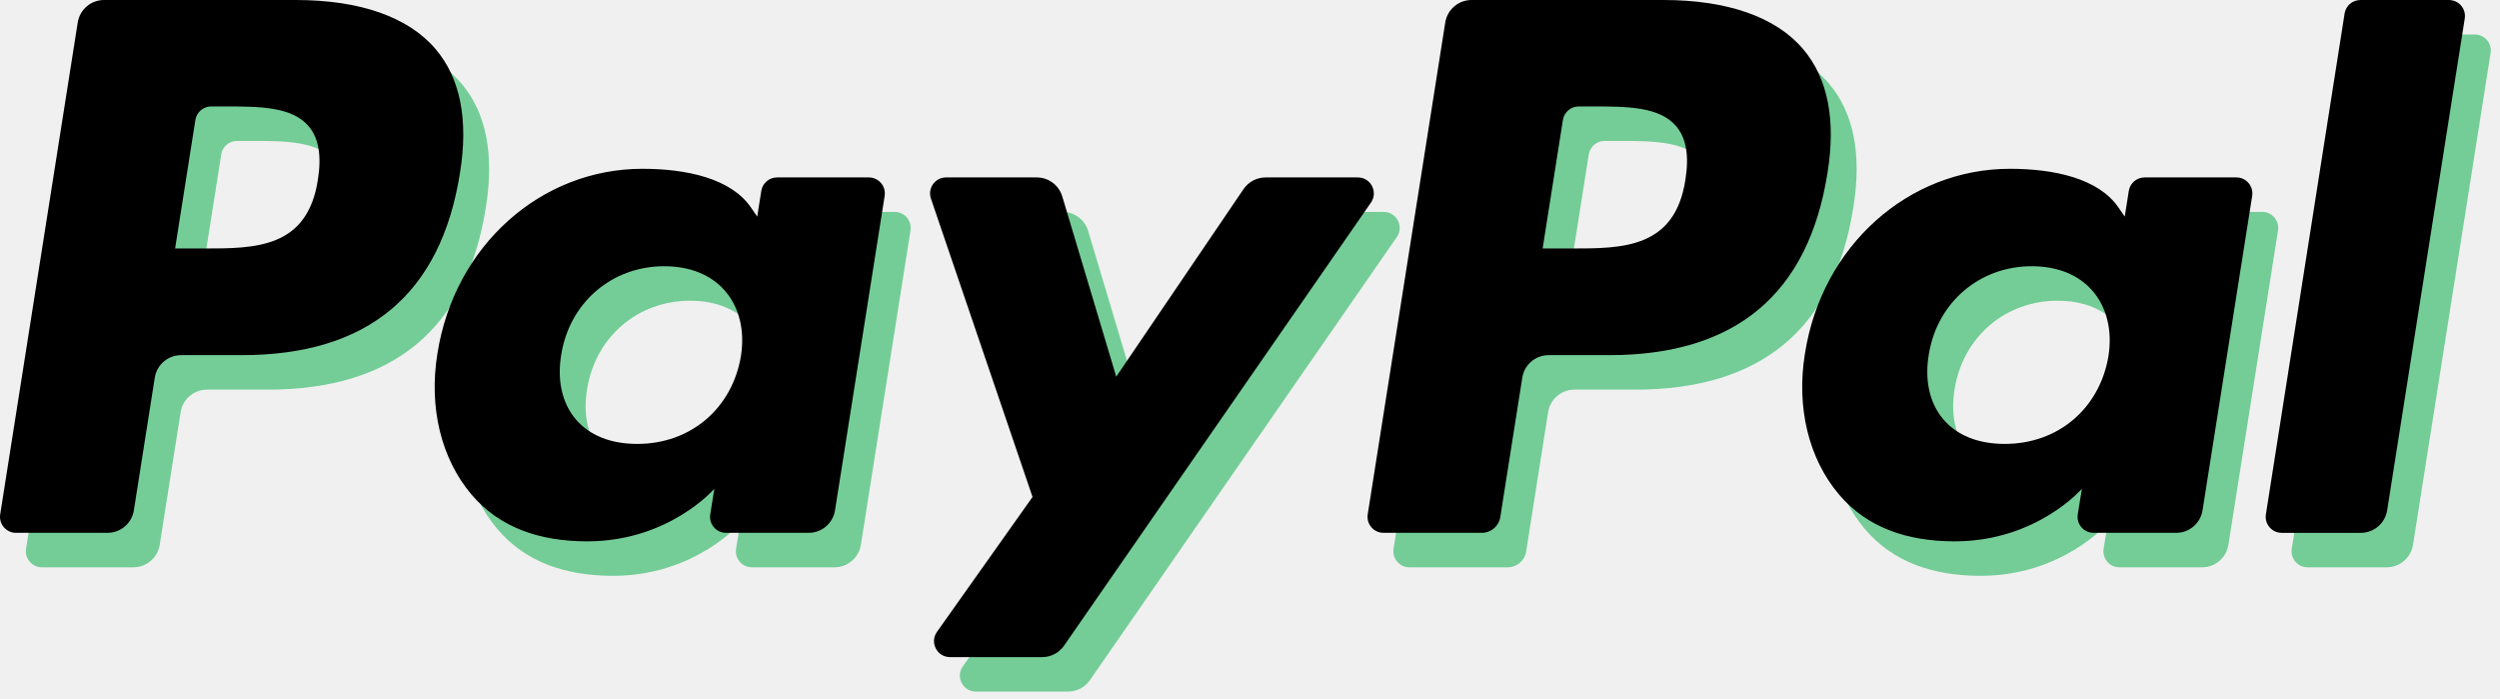
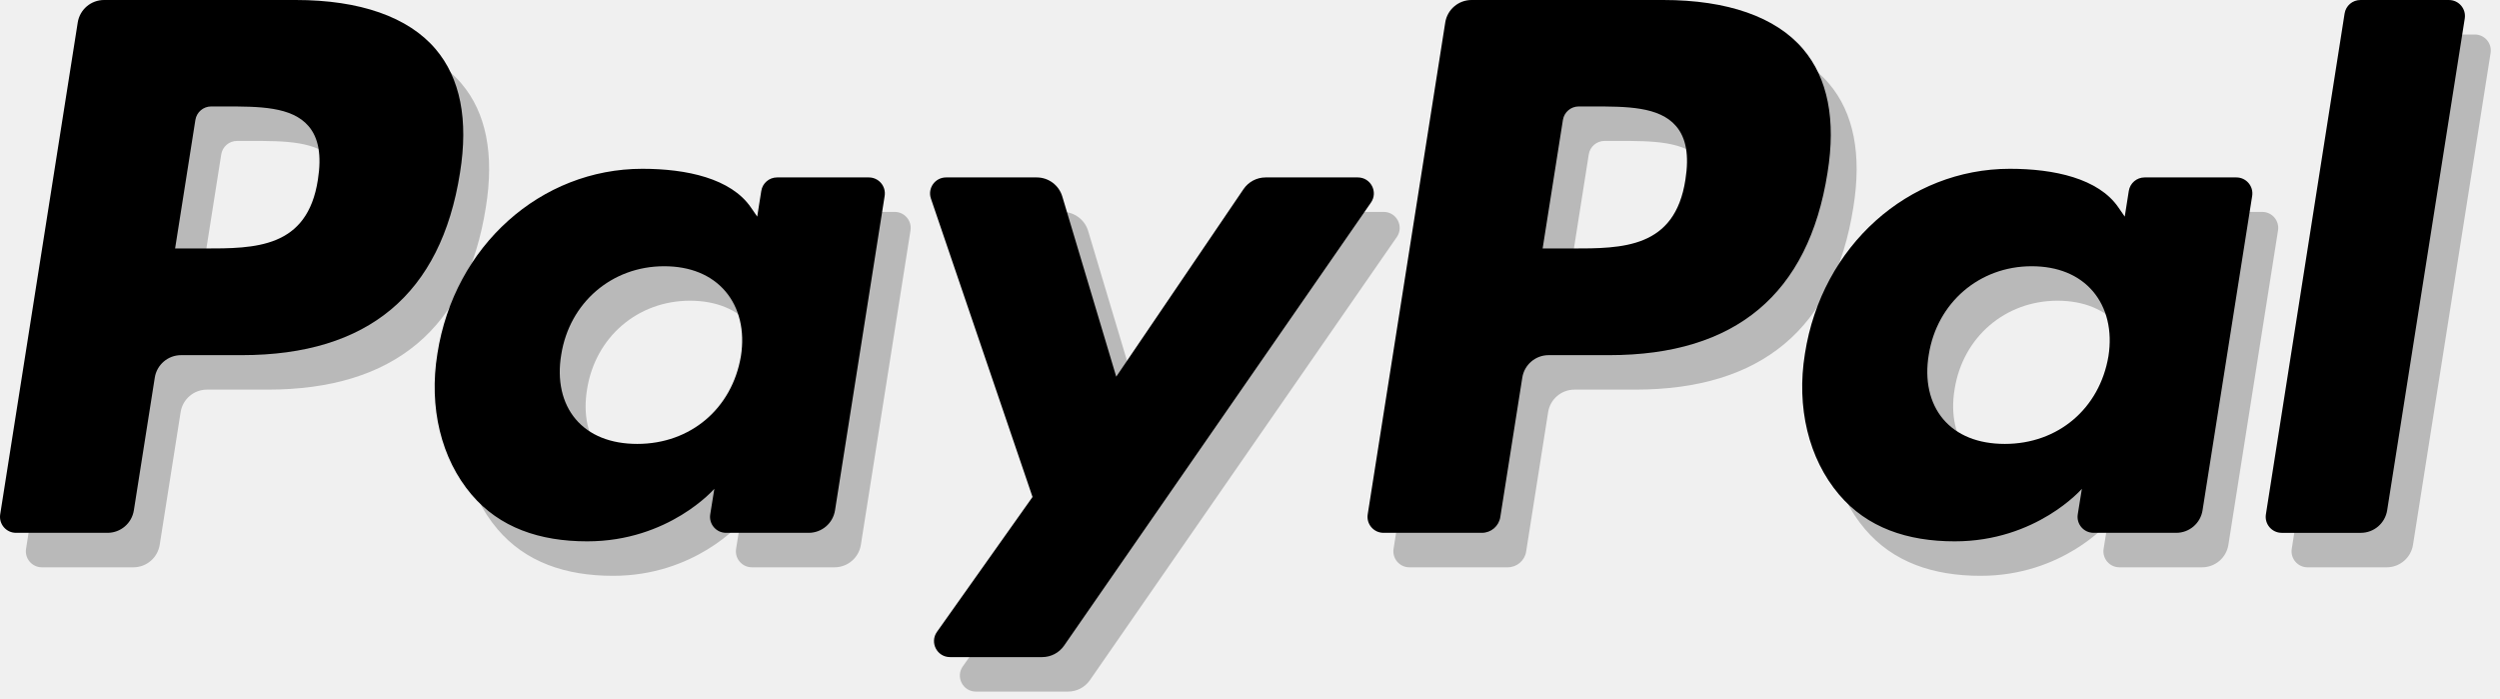
<svg xmlns="http://www.w3.org/2000/svg" width="290" height="81" viewBox="0 0 290 81" fill="none">
  <g clip-path="url(#clip0)">
-     <path d="M196.02 4H173.77C172.249 4 170.954 5.107 170.717 6.609L161.719 63.662C161.541 64.788 162.41 65.808 163.551 65.808H174.967C176.031 65.808 176.94 65.033 177.104 63.981L179.657 47.806C179.893 46.303 181.188 45.197 182.711 45.197H189.752C204.407 45.197 212.865 38.104 215.076 24.046C216.071 17.899 215.116 13.067 212.237 9.686C209.073 5.966 203.464 4 196.02 4ZM198.588 24.837C197.372 32.824 191.273 32.824 185.372 32.824H182.017L184.371 17.912C184.514 17.012 185.291 16.348 186.203 16.348H187.742C191.758 16.348 195.553 16.348 197.508 18.636C198.677 20.004 199.031 22.033 198.588 24.837Z" fill="#74CD97" />
-     <path d="M37.325 4H15.075C13.554 4 12.259 5.107 12.021 6.609L3.023 63.662C2.846 64.788 3.716 65.808 4.856 65.808H15.48C17.001 65.808 18.296 64.701 18.534 63.198L20.962 47.806C21.199 46.303 22.494 45.197 24.015 45.197H31.056C45.712 45.197 54.17 38.104 56.381 24.046C57.376 17.899 56.421 13.067 53.543 9.686C50.376 5.966 44.768 4 37.325 4ZM39.892 24.837C38.676 32.824 32.576 32.824 26.677 32.824H23.32L25.674 17.912C25.817 17.012 26.593 16.348 27.506 16.348H29.045C33.061 16.348 36.855 16.348 38.81 18.636C39.98 20.004 40.334 22.033 39.892 24.837Z" fill="#74CD97" />
-     <path d="M103.828 24.582H93.175C92.263 24.582 91.486 25.246 91.343 26.148L90.874 29.127L90.129 28.049C87.821 24.698 82.679 23.58 77.544 23.58C65.774 23.58 55.718 32.5 53.761 45.012C52.742 51.252 54.188 57.217 57.727 61.379C60.978 65.204 65.618 66.796 71.146 66.796C80.633 66.796 85.896 60.7 85.896 60.7L85.42 63.662C85.241 64.788 86.111 65.808 87.252 65.808H96.847C98.368 65.808 99.662 64.701 99.9 63.199L105.661 26.726C105.837 25.599 104.968 24.582 103.828 24.582ZM88.979 45.32C87.951 51.408 83.118 55.494 76.954 55.494C73.864 55.494 71.39 54.5 69.8 52.619C68.224 50.753 67.631 48.096 68.131 45.136C69.09 39.103 74.001 34.884 80.071 34.884C83.096 34.884 85.553 35.888 87.174 37.786C88.806 39.699 89.447 42.374 88.979 45.32Z" fill="#74CD97" />
-     <path d="M262.524 24.582H251.871C250.958 24.582 250.181 25.246 250.039 26.148L249.569 29.127L248.825 28.049C246.516 24.698 241.375 23.58 236.24 23.58C224.469 23.58 214.414 32.5 212.458 45.012C211.438 51.252 212.886 57.217 216.424 61.379C219.675 65.204 224.316 66.796 229.843 66.796C239.33 66.796 244.593 60.7 244.593 60.7L244.117 63.662C243.938 64.788 244.807 65.808 245.949 65.808H255.544C257.065 65.808 258.358 64.701 258.597 63.199L264.357 26.726C264.535 25.599 263.664 24.582 262.524 24.582ZM247.677 45.32C246.648 51.408 241.816 55.494 235.652 55.494C232.56 55.494 230.088 54.5 228.497 52.619C226.922 50.753 226.328 48.096 226.828 45.136C227.788 39.103 232.697 34.884 238.767 34.884C241.791 34.884 244.248 35.888 245.871 37.786C247.501 39.699 248.143 42.374 247.677 45.32Z" fill="#74CD97" />
-     <path d="M160.574 24.582H149.865C148.841 24.582 147.884 25.091 147.307 25.937L132.535 47.694L126.274 26.788C125.881 25.479 124.678 24.582 123.313 24.582H112.786C111.515 24.582 110.621 25.832 111.03 27.036L122.822 61.648L111.731 77.296C110.86 78.525 111.739 80.224 113.245 80.224H123.942C124.957 80.224 125.906 79.727 126.483 78.894L162.098 27.494C162.95 26.264 162.069 24.582 160.574 24.582Z" fill="#74CD97" />
-     <path d="M275.082 5.567L265.949 63.664C265.772 64.79 266.641 65.809 267.781 65.809H276.966C278.487 65.809 279.782 64.702 280.021 63.2L289.025 6.147C289.203 5.021 288.334 4.002 287.193 4.002H276.915C276.001 4 275.224 4.665 275.082 5.567Z" fill="#74CD97" />
+     <path d="M196.02 4H173.77C172.249 4 170.954 5.107 170.717 6.609L161.719 63.662C161.541 64.788 162.41 65.808 163.551 65.808H174.967C176.031 65.808 176.94 65.033 177.104 63.981L179.657 47.806C179.893 46.303 181.188 45.197 182.711 45.197H189.752C204.407 45.197 212.865 38.104 215.076 24.046C216.071 17.899 215.116 13.067 212.237 9.686C209.073 5.966 203.464 4 196.02 4ZM198.588 24.837C197.372 32.824 191.273 32.824 185.372 32.824H182.017L184.371 17.912C184.514 17.012 185.291 16.348 186.203 16.348H187.742C191.758 16.348 195.553 16.348 197.508 18.636C198.677 20.004 199.031 22.033 198.588 24.837Z" fill="black" fill-opacity="0.23" />
+     <path d="M37.325 4H15.075C13.554 4 12.259 5.107 12.021 6.609L3.023 63.662C2.846 64.788 3.716 65.808 4.856 65.808H15.48C17.001 65.808 18.296 64.701 18.534 63.198L20.962 47.806C21.199 46.303 22.494 45.197 24.015 45.197H31.056C45.712 45.197 54.17 38.104 56.381 24.046C57.376 17.899 56.421 13.067 53.543 9.686C50.376 5.966 44.768 4 37.325 4ZM39.892 24.837C38.676 32.824 32.576 32.824 26.677 32.824H23.32L25.674 17.912C25.817 17.012 26.593 16.348 27.506 16.348H29.045C33.061 16.348 36.855 16.348 38.81 18.636C39.98 20.004 40.334 22.033 39.892 24.837Z" fill="black" fill-opacity="0.23" />
+     <path d="M103.828 24.582H93.175C92.263 24.582 91.486 25.246 91.343 26.148L90.874 29.127L90.129 28.049C87.821 24.698 82.679 23.58 77.544 23.58C65.774 23.58 55.718 32.5 53.761 45.012C52.742 51.252 54.188 57.217 57.727 61.379C60.978 65.204 65.618 66.796 71.146 66.796C80.633 66.796 85.896 60.7 85.896 60.7L85.42 63.662C85.241 64.788 86.111 65.808 87.252 65.808H96.847C98.368 65.808 99.662 64.701 99.9 63.199L105.661 26.726C105.837 25.599 104.968 24.582 103.828 24.582ZM88.979 45.32C87.951 51.408 83.118 55.494 76.954 55.494C73.864 55.494 71.39 54.5 69.8 52.619C68.224 50.753 67.631 48.096 68.131 45.136C69.09 39.103 74.001 34.884 80.071 34.884C83.096 34.884 85.553 35.888 87.174 37.786C88.806 39.699 89.447 42.374 88.979 45.32Z" fill="black" fill-opacity="0.23" />
+     <path d="M262.524 24.582H251.871C250.958 24.582 250.181 25.246 250.039 26.148L249.569 29.127L248.825 28.049C246.516 24.698 241.375 23.58 236.24 23.58C224.469 23.58 214.414 32.5 212.458 45.012C211.438 51.252 212.886 57.217 216.424 61.379C219.675 65.204 224.316 66.796 229.843 66.796C239.33 66.796 244.593 60.7 244.593 60.7L244.117 63.662C243.938 64.788 244.807 65.808 245.949 65.808H255.544C257.065 65.808 258.358 64.701 258.597 63.199L264.357 26.726C264.535 25.599 263.664 24.582 262.524 24.582ZM247.677 45.32C246.648 51.408 241.816 55.494 235.652 55.494C232.56 55.494 230.088 54.5 228.497 52.619C226.922 50.753 226.328 48.096 226.828 45.136C227.788 39.103 232.697 34.884 238.767 34.884C241.791 34.884 244.248 35.888 245.871 37.786C247.501 39.699 248.143 42.374 247.677 45.32Z" fill="black" fill-opacity="0.23" />
+     <path d="M160.574 24.582H149.865C148.841 24.582 147.884 25.091 147.307 25.937L132.535 47.694L126.274 26.788C125.881 25.479 124.678 24.582 123.313 24.582H112.786C111.515 24.582 110.621 25.832 111.03 27.036L122.822 61.648L111.731 77.296C110.86 78.525 111.739 80.224 113.245 80.224H123.942C124.957 80.224 125.906 79.727 126.483 78.894L162.098 27.494C162.95 26.264 162.069 24.582 160.574 24.582Z" fill="black" fill-opacity="0.23" />
+     <path d="M275.082 5.567L265.949 63.664C265.772 64.79 266.641 65.809 267.781 65.809H276.966C278.487 65.809 279.782 64.702 280.021 63.2L289.025 6.147C289.203 5.021 288.334 4.002 287.193 4.002H276.915C276.001 4 275.224 4.665 275.082 5.567Z" fill="black" fill-opacity="0.23" />
  </g>
  <g clip-path="url(#clip1)">
    <path d="M193.02 0H170.77C169.249 0 167.954 1.107 167.717 2.609L158.719 59.662C158.541 60.788 159.41 61.808 160.551 61.808H171.967C173.031 61.808 173.94 61.033 174.104 59.981L176.657 43.806C176.893 42.303 178.188 41.197 179.711 41.197H186.752C201.407 41.197 209.865 34.104 212.076 20.046C213.071 13.899 212.116 9.067 209.237 5.686C206.073 1.966 200.464 0 193.02 0ZM195.588 20.837C194.372 28.824 188.273 28.824 182.372 28.824H179.017L181.371 13.912C181.514 13.012 182.291 12.348 183.203 12.348H184.742C188.758 12.348 192.553 12.348 194.508 14.636C195.677 16.004 196.031 18.033 195.588 20.837Z" fill="black" />
    <path d="M34.325 0H12.075C10.554 0 9.259 1.107 9.021 2.609L0.023 59.662C-0.154 60.788 0.716 61.808 1.856 61.808H12.48C14.001 61.808 15.296 60.701 15.534 59.198L17.962 43.806C18.199 42.303 19.494 41.197 21.015 41.197H28.056C42.712 41.197 51.17 34.104 53.381 20.046C54.376 13.899 53.421 9.067 50.543 5.686C47.376 1.966 41.768 0 34.325 0ZM36.892 20.837C35.676 28.824 29.576 28.824 23.677 28.824H20.32L22.674 13.912C22.817 13.012 23.593 12.348 24.506 12.348H26.045C30.061 12.348 33.855 12.348 35.81 14.636C36.98 16.004 37.334 18.033 36.892 20.837Z" fill="black" />
    <path d="M100.828 20.582H90.175C89.263 20.582 88.486 21.246 88.343 22.148L87.874 25.127L87.129 24.049C84.821 20.698 79.679 19.58 74.544 19.58C62.774 19.58 52.718 28.5 50.761 41.012C49.742 47.252 51.188 53.217 54.727 57.379C57.978 61.204 62.618 62.796 68.146 62.796C77.633 62.796 82.896 56.7 82.896 56.7L82.42 59.662C82.241 60.788 83.111 61.808 84.252 61.808H93.847C95.368 61.808 96.662 60.701 96.9 59.199L102.661 22.726C102.837 21.599 101.968 20.582 100.828 20.582ZM85.979 41.32C84.951 47.408 80.118 51.494 73.954 51.494C70.864 51.494 68.39 50.5 66.8 48.619C65.224 46.753 64.631 44.096 65.131 41.136C66.09 35.103 71.001 30.884 77.071 30.884C80.096 30.884 82.553 31.888 84.174 33.786C85.806 35.699 86.447 38.374 85.979 41.32Z" fill="black" />
    <path d="M259.524 20.582H248.871C247.958 20.582 247.181 21.246 247.039 22.148L246.569 25.127L245.825 24.049C243.516 20.698 238.375 19.58 233.24 19.58C221.469 19.58 211.414 28.5 209.458 41.012C208.438 47.252 209.886 53.217 213.424 57.379C216.675 61.204 221.316 62.796 226.843 62.796C236.33 62.796 241.593 56.7 241.593 56.7L241.117 59.662C240.938 60.788 241.807 61.808 242.949 61.808H252.544C254.065 61.808 255.358 60.701 255.597 59.199L261.357 22.726C261.535 21.599 260.664 20.582 259.524 20.582ZM244.677 41.32C243.648 47.408 238.816 51.494 232.652 51.494C229.56 51.494 227.088 50.5 225.497 48.619C223.922 46.753 223.328 44.096 223.828 41.136C224.788 35.103 229.697 30.884 235.767 30.884C238.791 30.884 241.248 31.888 242.871 33.786C244.501 35.699 245.143 38.374 244.677 41.32Z" fill="black" />
    <path d="M157.574 20.582H146.865C145.841 20.582 144.884 21.091 144.307 21.937L129.535 43.694L123.274 22.788C122.881 21.479 121.678 20.582 120.313 20.582H109.786C108.515 20.582 107.621 21.832 108.03 23.036L119.822 57.648L108.731 73.296C107.86 74.525 108.739 76.224 110.245 76.224H120.942C121.957 76.224 122.906 75.727 123.483 74.894L159.098 23.494C159.95 22.264 159.069 20.582 157.574 20.582Z" fill="black" />
-     <path d="M272.082 1.567L262.949 59.664C262.772 60.79 263.641 61.809 264.781 61.809H273.966C275.487 61.809 276.782 60.702 277.021 59.2L286.025 2.147C286.203 1.021 285.334 0.002 284.193 0.002H273.915C273.001 3.40047e-06 272.224 0.665 272.082 1.567Z" fill="black" />
+     <path d="M272.082 1.567L262.949 59.664C262.772 60.79 263.641 61.809 264.781 61.809H273.966C275.487 61.809 276.782 60.702 277.021 59.2L286.025 2.147C286.203 1.021 285.334 0.002 284.193 0.002H273.915C273.001 -4.14206e-07 272.224 0.665 272.082 1.567Z" fill="black" />
  </g>
  <defs>
    <clipPath id="clip0">
      <rect width="286.048" height="76.225" fill="white" transform="translate(3 4)" />
    </clipPath>
    <clipPath id="clip1">
      <rect width="286.048" height="76.225" fill="white" />
    </clipPath>
  </defs>
</svg>
